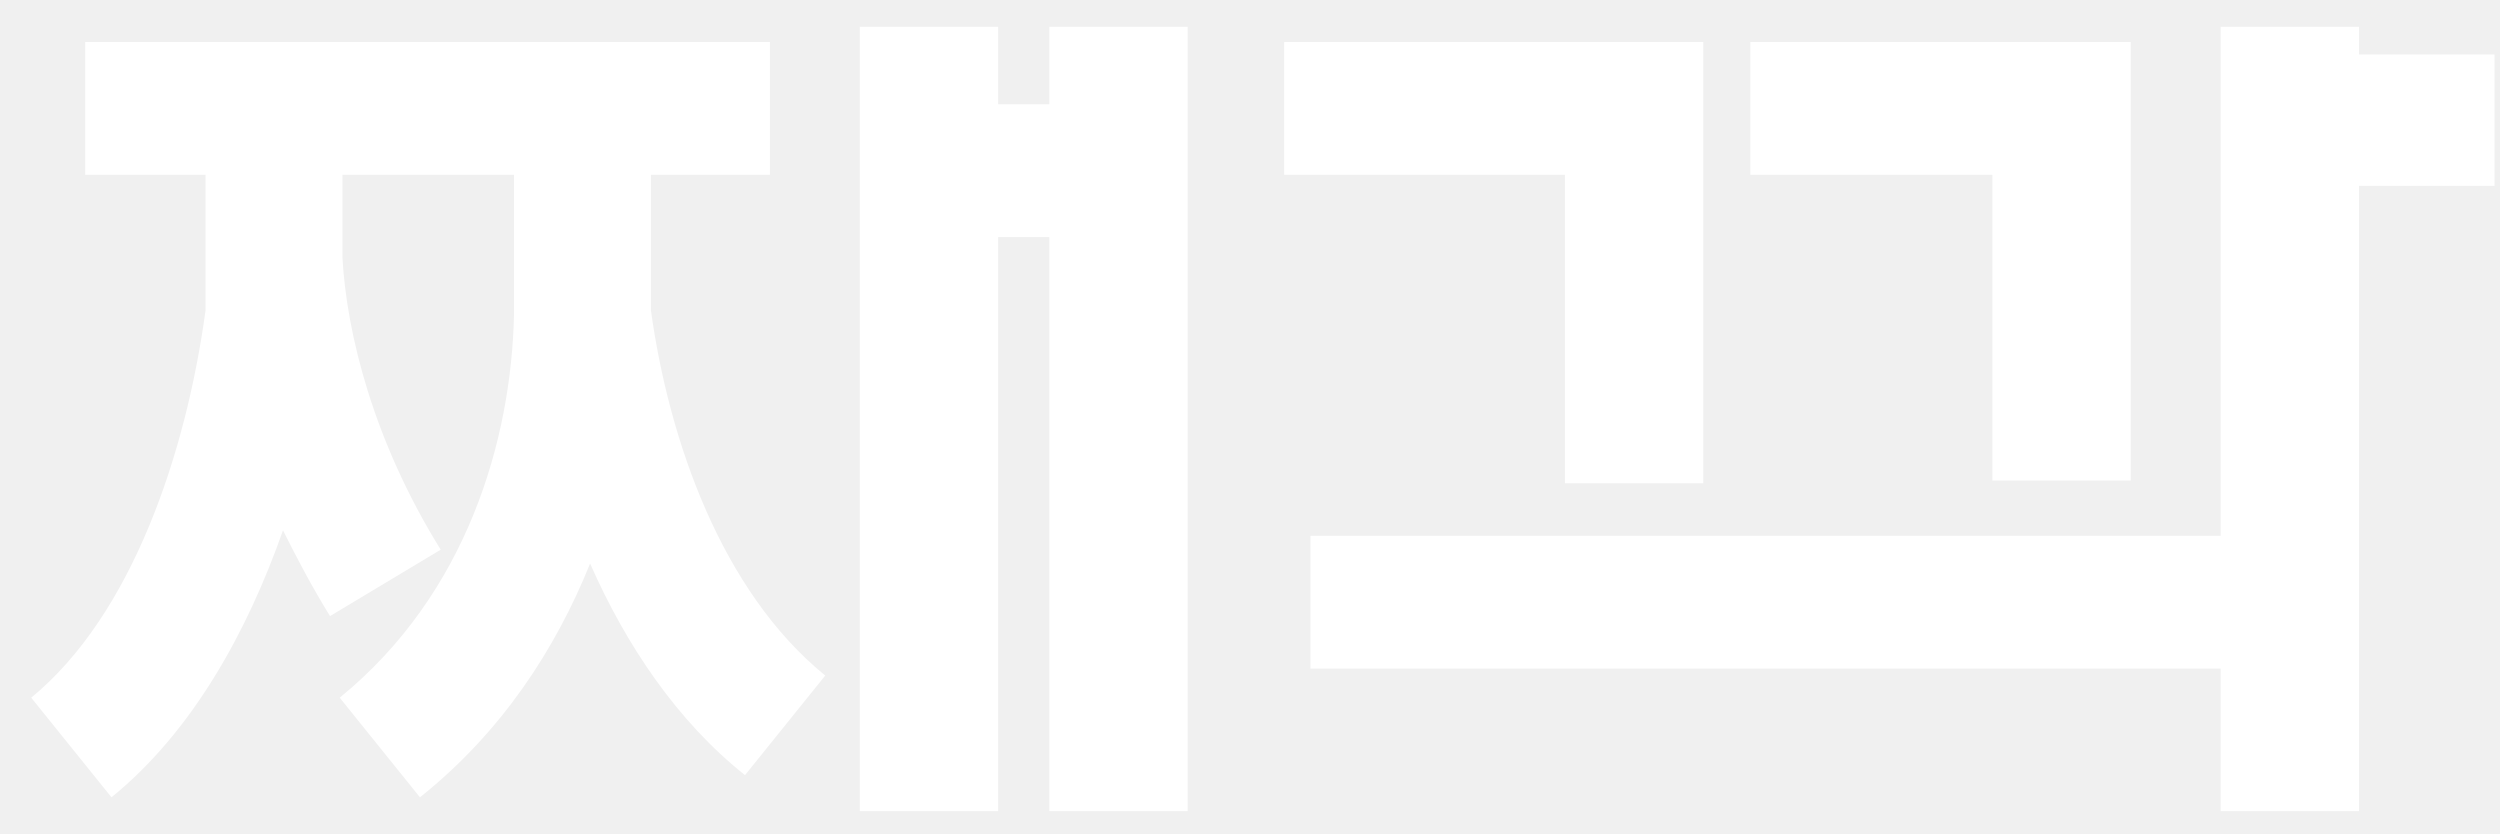
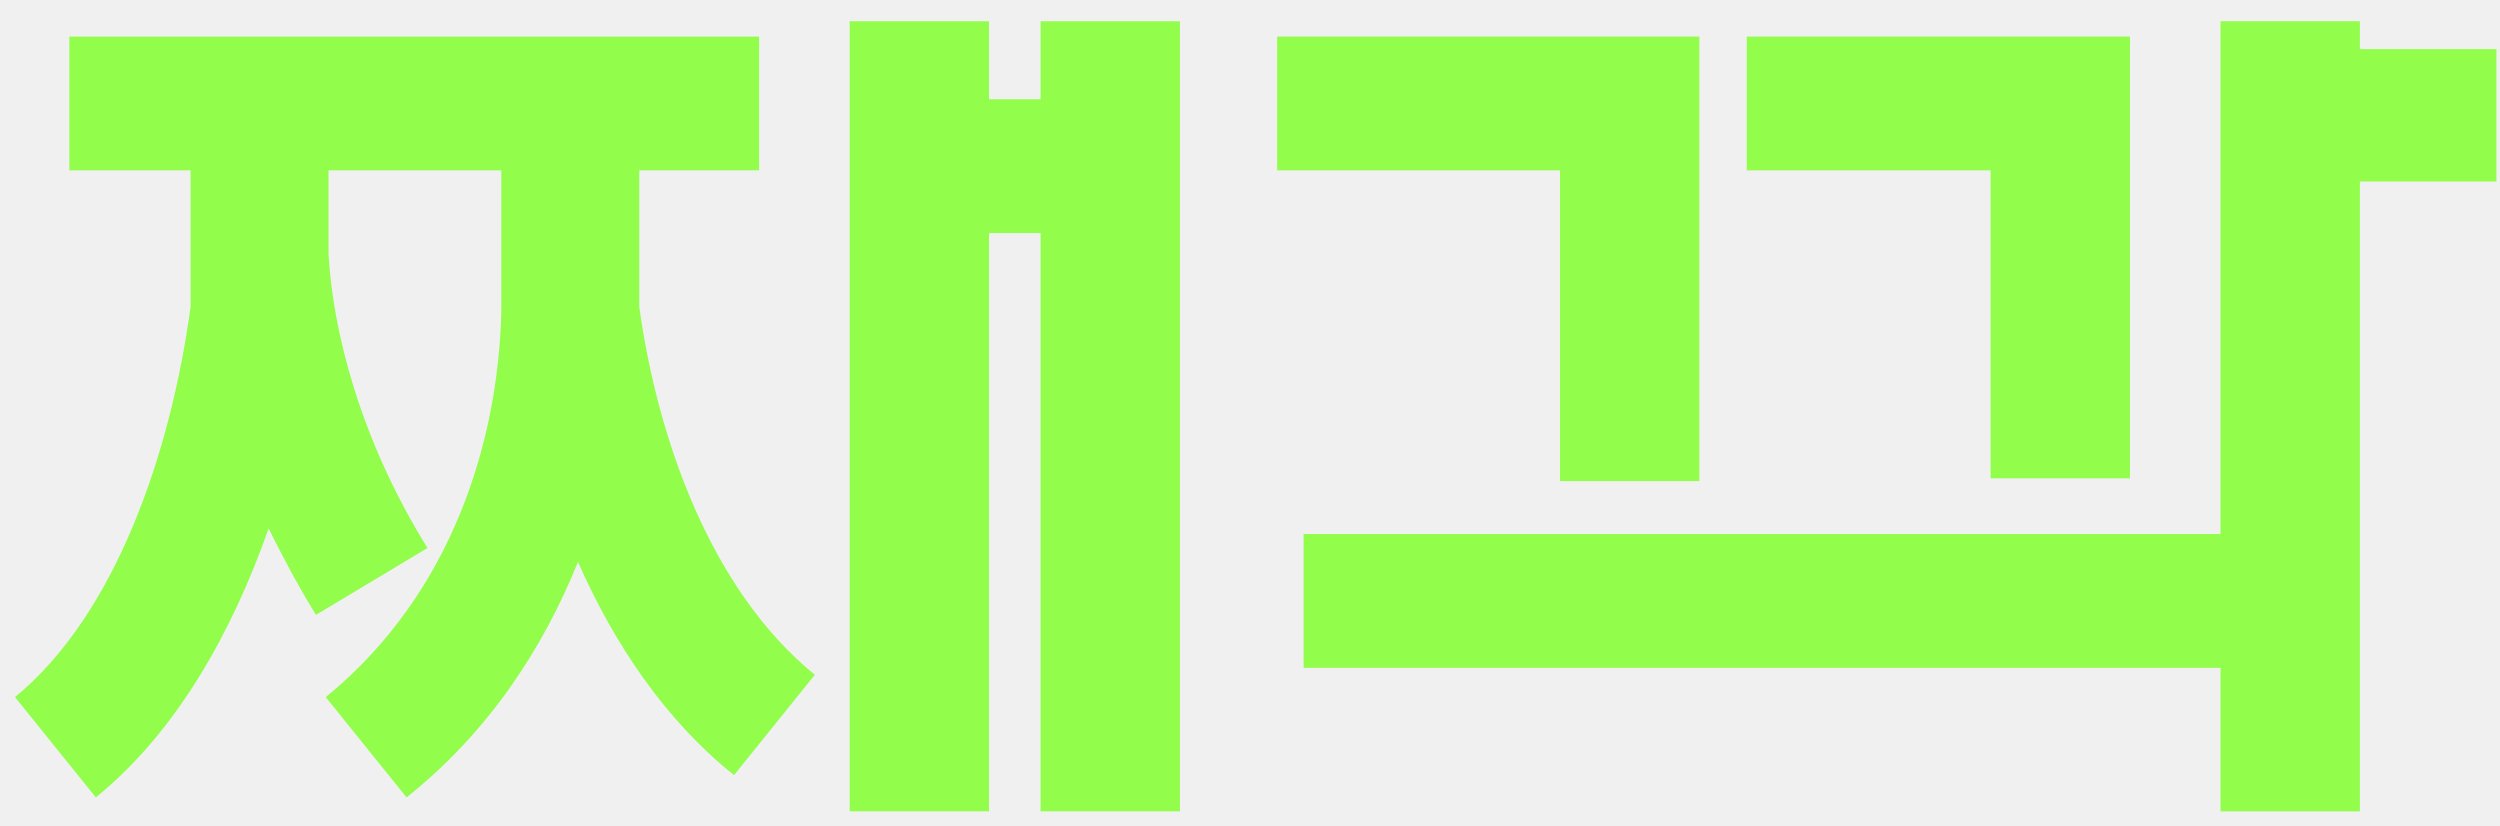
- <svg xmlns="http://www.w3.org/2000/svg" width="51" height="17" viewBox="0 0 51 17" fill="none">
-   <path d="M48.123 16.547H45.301V13.64H26.733V10.931H45.301V0.547H48.123V1.111H50.888V3.792H48.123V16.547ZM26.197 3.566V0.857H34.747V9.859H31.925V3.566H26.197ZM35.707 3.566V0.857H43.467V9.803H40.645V3.566H35.707Z" fill="white" />
-   <path d="M1.738 3.566V0.857H15.706V3.566H13.279V6.332C13.646 8.984 14.718 12.06 16.835 13.781L15.198 15.813C13.815 14.713 12.771 13.161 12.038 11.496C11.332 13.245 10.232 14.938 8.567 16.265L6.93 14.233C9.526 12.117 10.429 8.984 10.486 6.416V3.566H6.986V5.259C7.071 6.783 7.607 8.984 8.99 11.213L6.732 12.568C6.366 11.975 6.055 11.383 5.773 10.819C5.039 12.907 3.911 14.938 2.274 16.265L0.637 14.233C2.697 12.54 3.798 9.238 4.193 6.332V3.566H1.738ZM17.54 16.547V0.547H20.362V2.127H21.406V0.547H24.228V16.547H21.406V4.836H20.362V16.547H17.54Z" fill="white" />
+ <svg xmlns="http://www.w3.org/2000/svg" width="112" height="37" viewBox="0 0 112 37" fill="none">
+   <path d="M105.723 36.349H99.48V29.919H58.403V23.925H99.48V0.952H105.723V2.201H111.841V8.131H105.723V36.349ZM57.217 7.632V1.639H76.132V21.553H69.89V7.632H57.217ZM78.255 7.632V1.639H95.422V21.428H89.18V7.632H78.255Z" fill="#92FD4B" />
+   <path d="M3.107 7.632V1.639H34.008V7.632H28.64V13.75C29.451 19.618 31.823 26.423 36.505 30.231L32.885 34.725C29.826 32.291 27.516 28.857 25.893 25.174C24.332 29.045 21.897 32.79 18.214 35.724L14.593 31.23C20.337 26.547 22.334 19.618 22.459 13.937V7.632H14.718V11.378C14.905 14.749 16.091 19.618 19.151 24.55L14.156 27.546C13.345 26.235 12.658 24.924 12.034 23.676C10.411 28.296 7.913 32.79 4.293 35.724L0.672 31.23C5.229 27.484 7.664 20.18 8.538 13.75V7.632H3.107ZM38.066 36.349V0.952H44.309V4.448H46.619V0.952H52.861V36.349H46.619V10.441H44.309V36.349H38.066Z" fill="#92FD4B" />
</svg>
